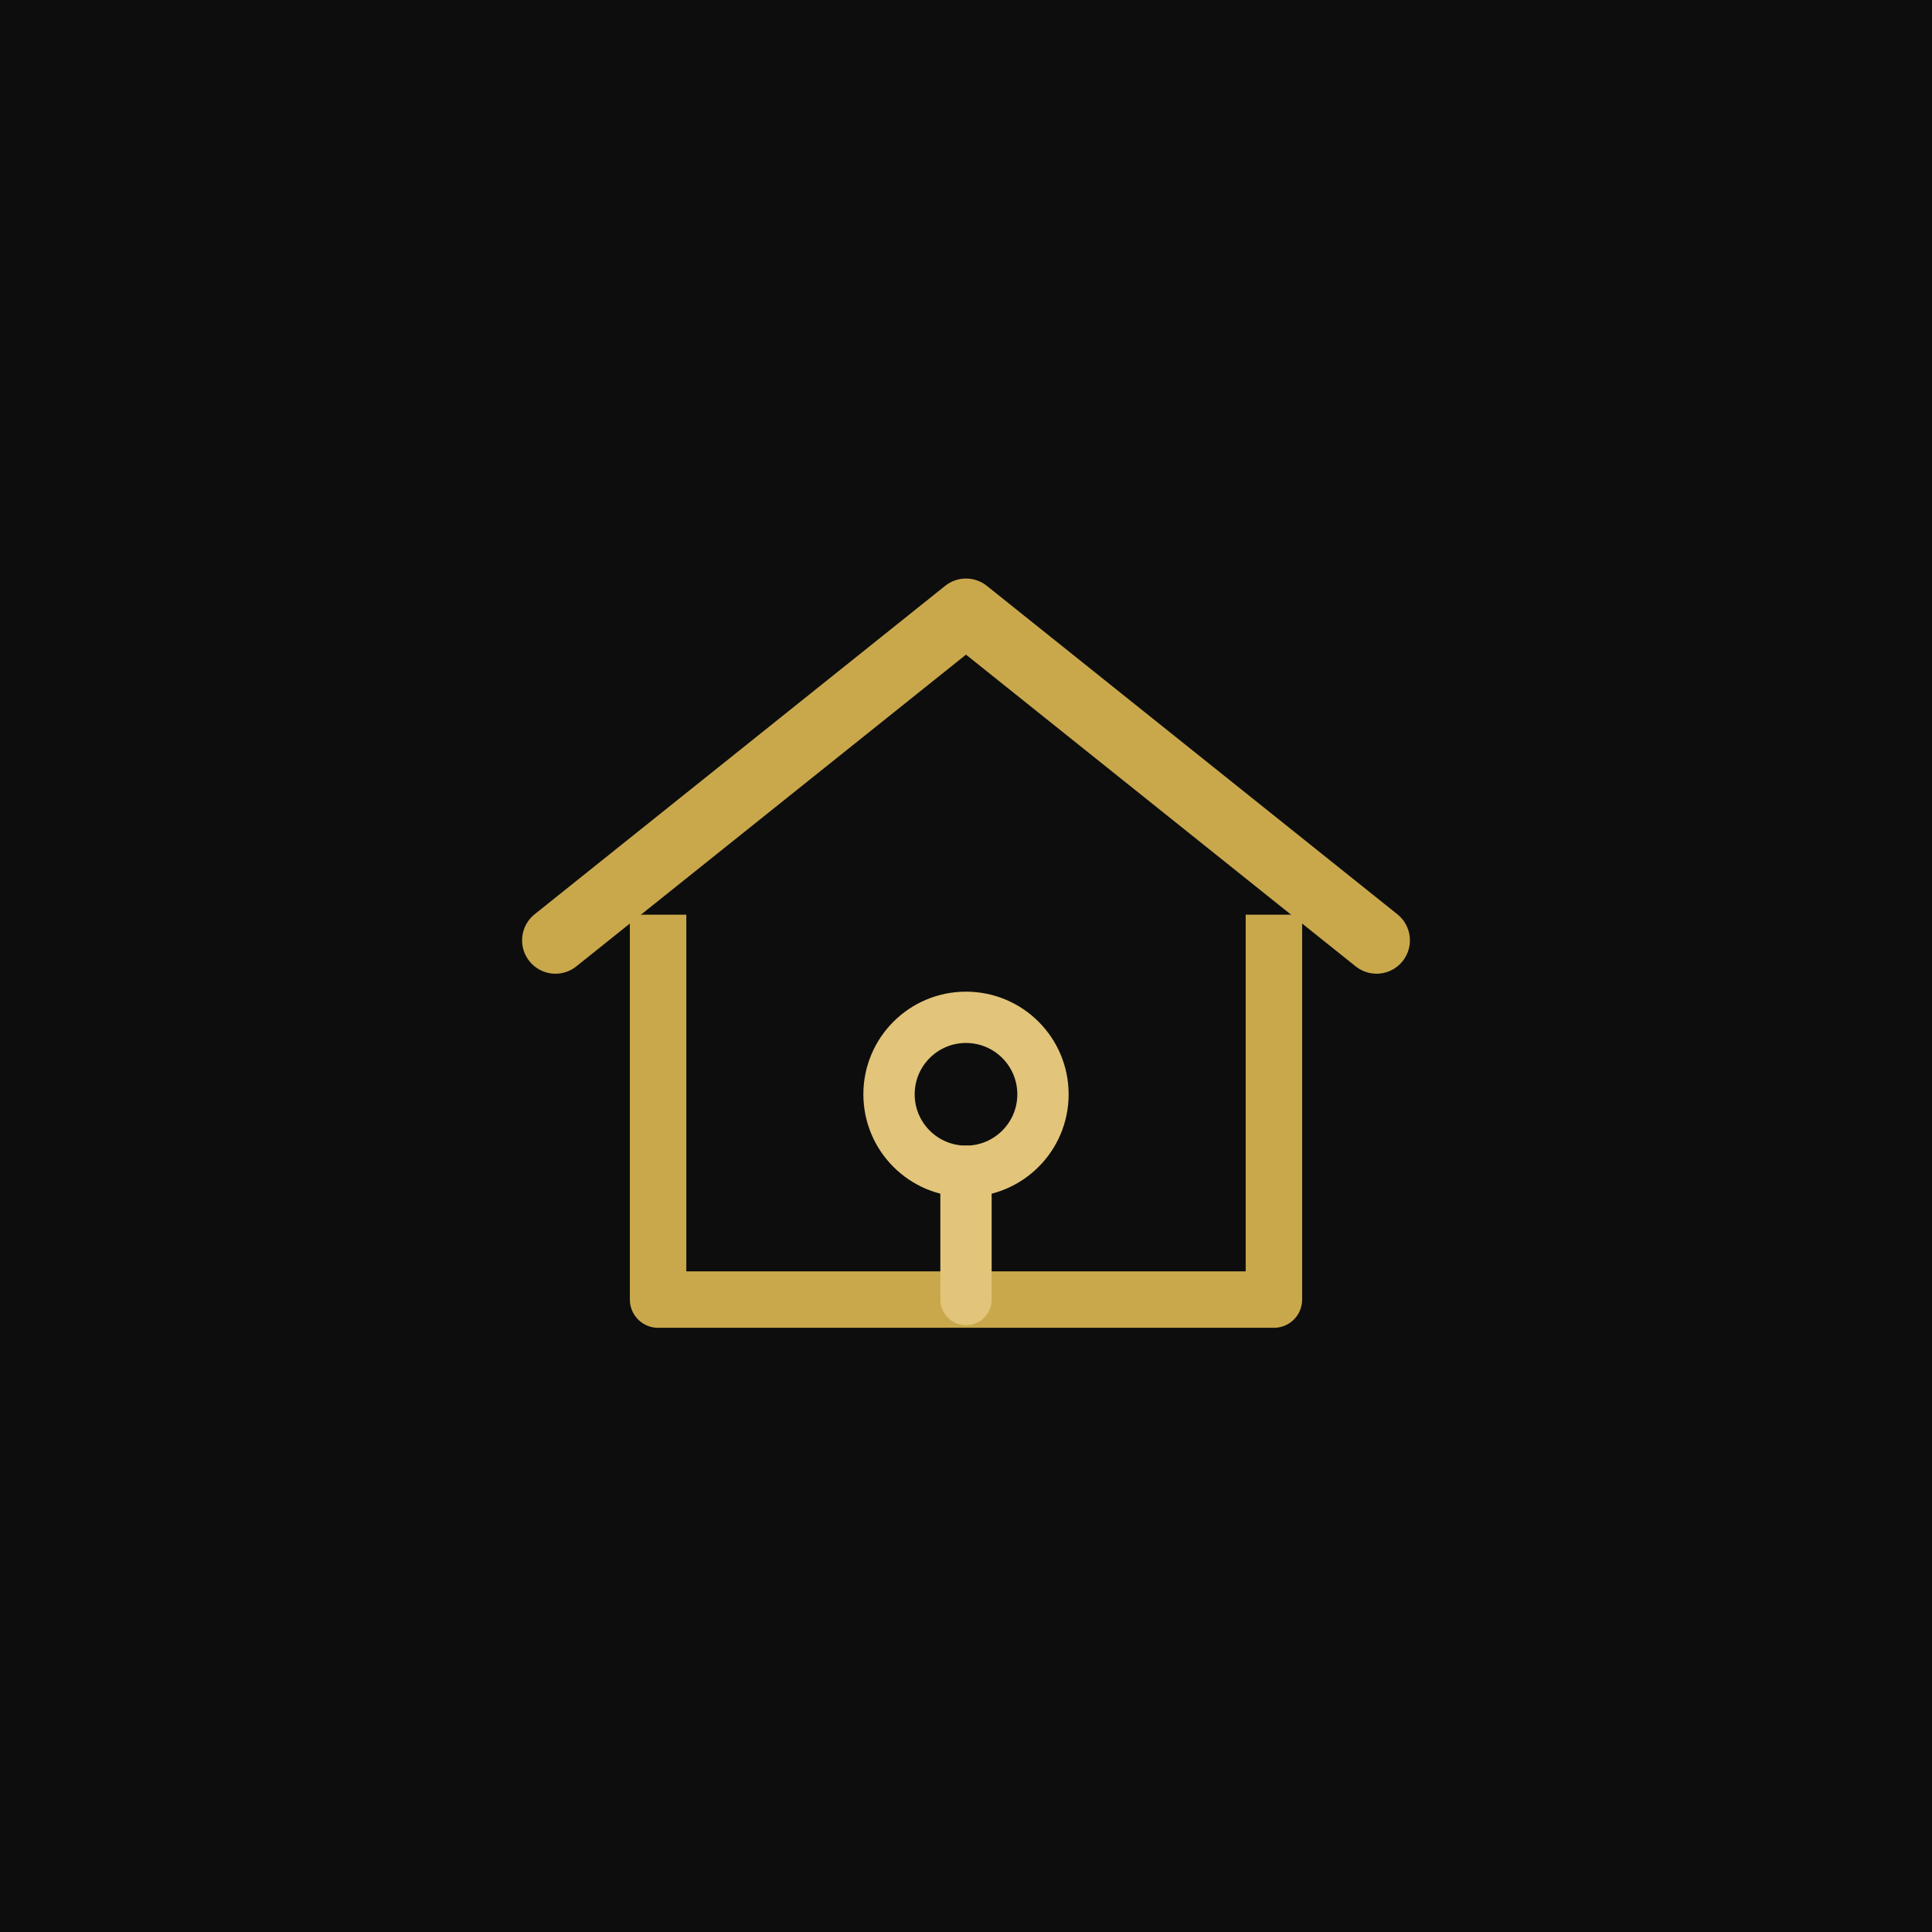
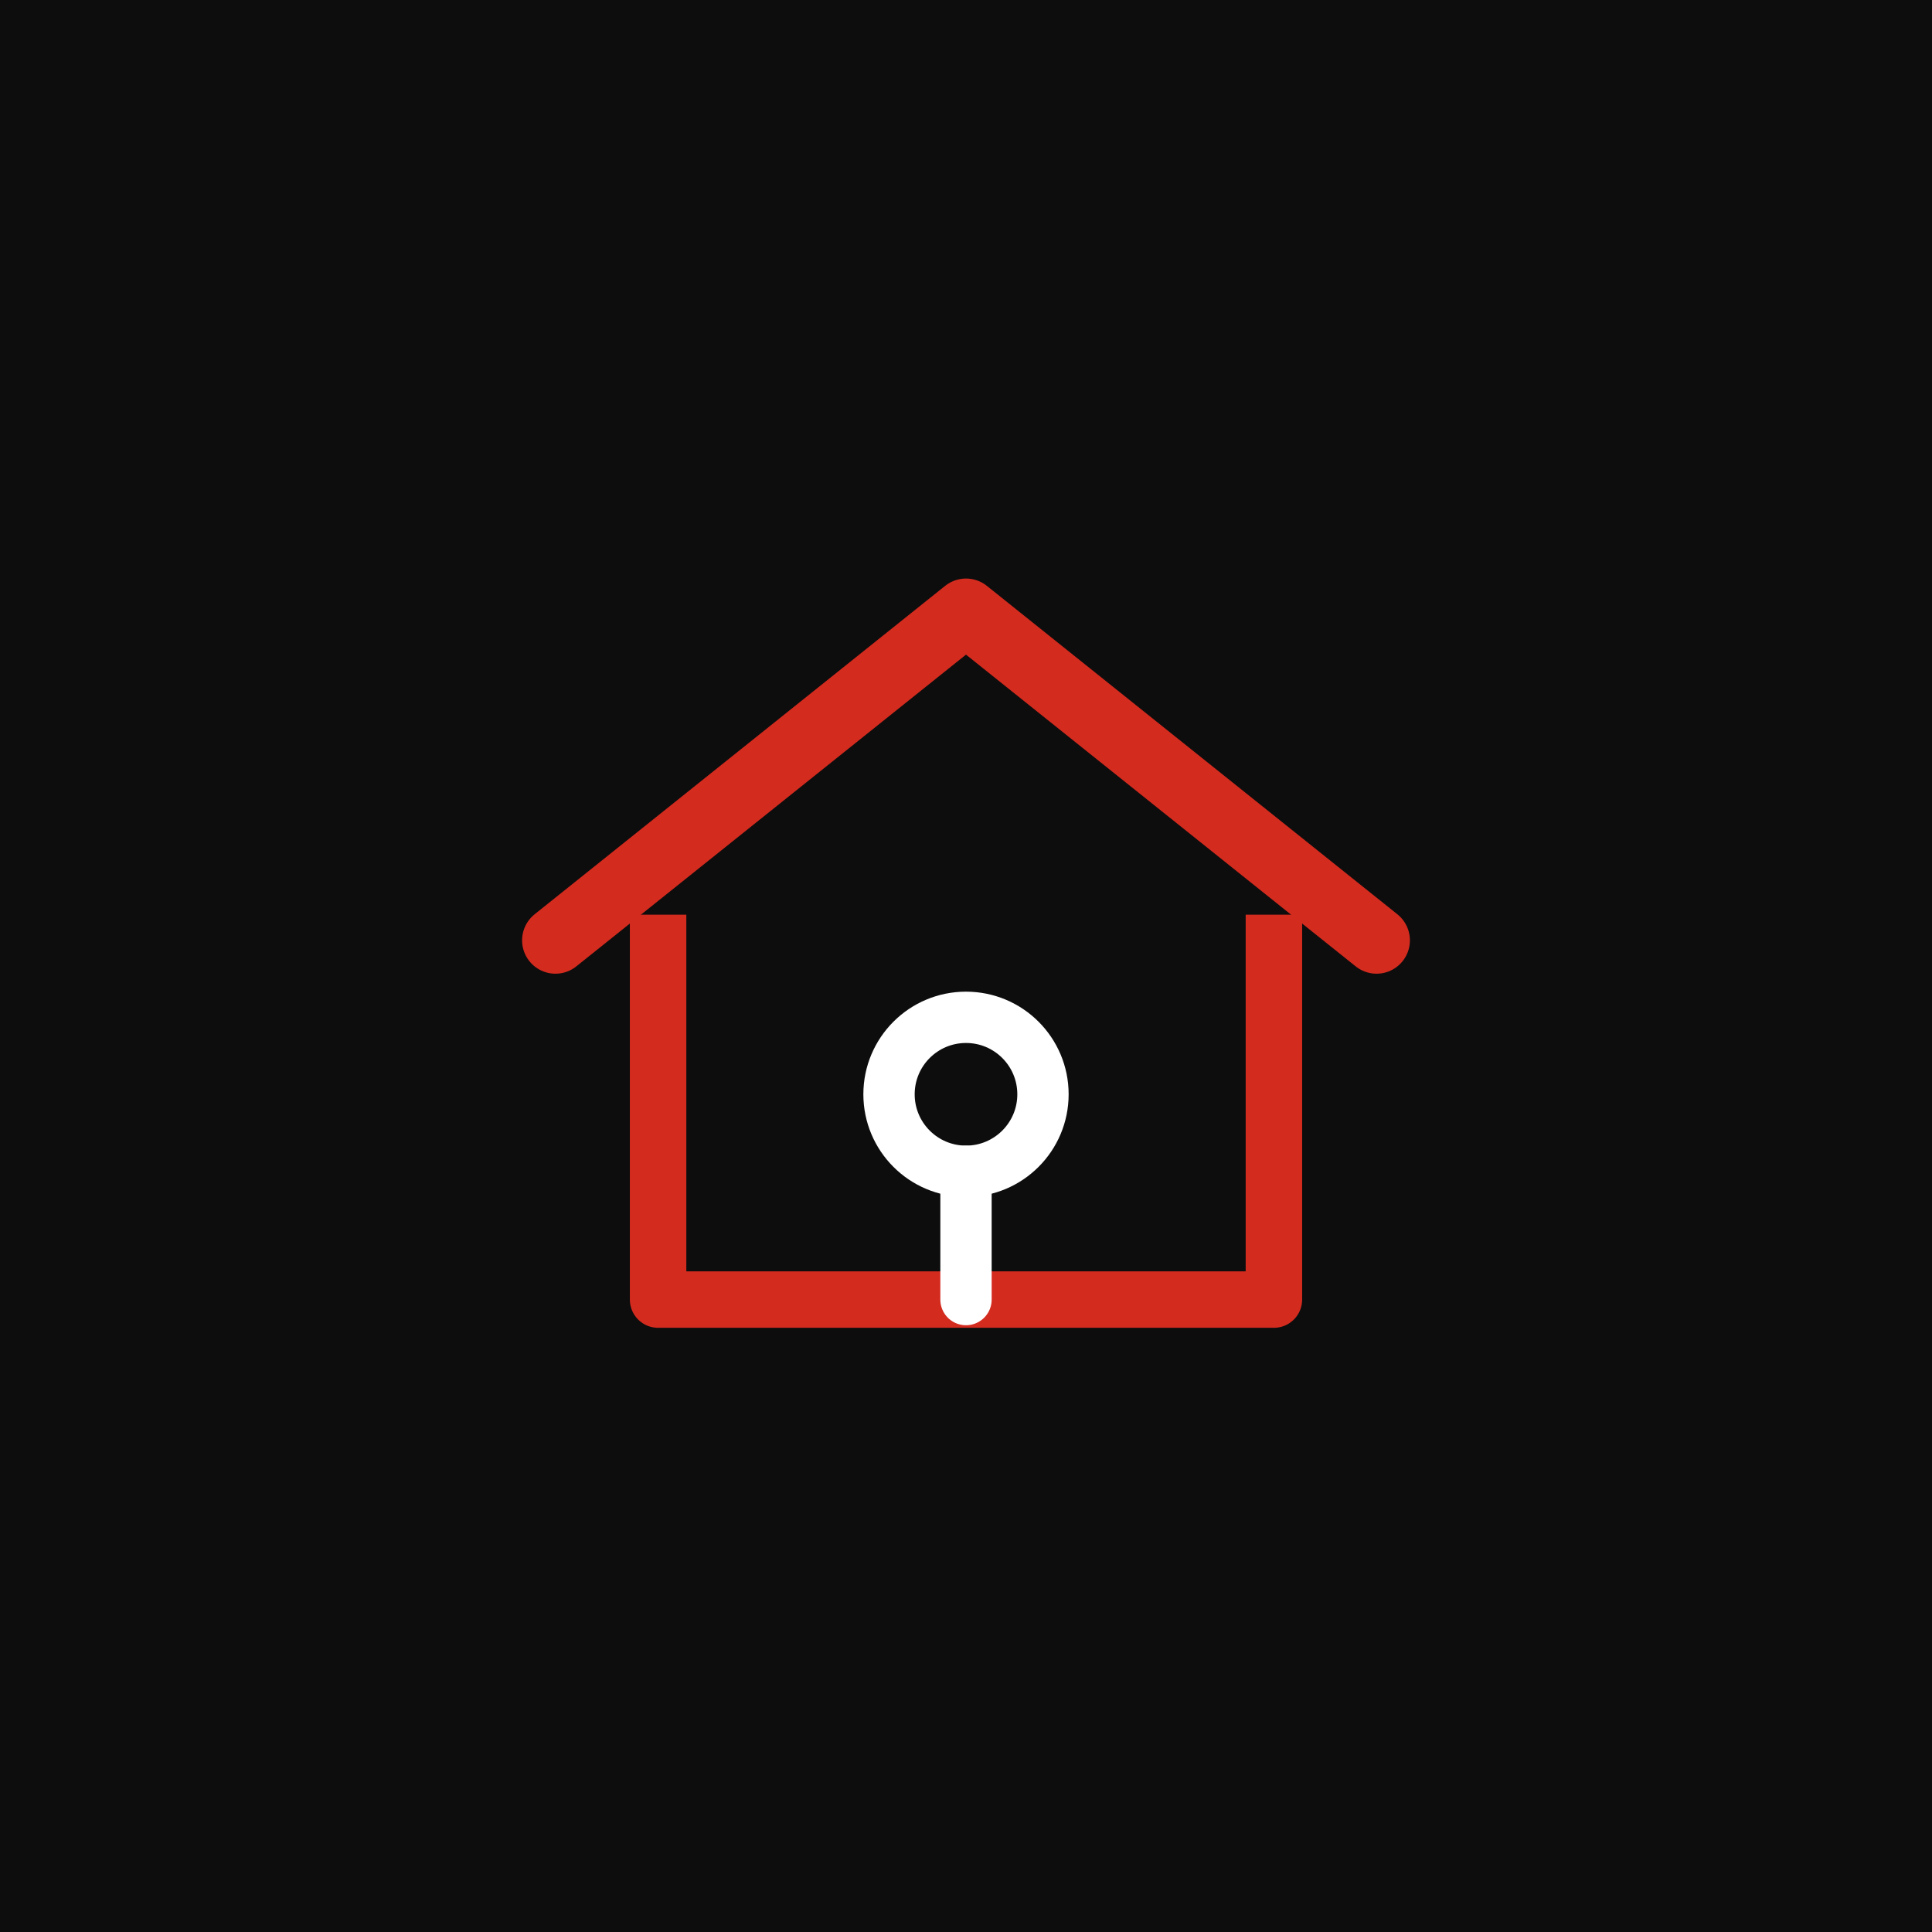
<svg xmlns="http://www.w3.org/2000/svg" viewBox="0 0 512 512" width="512" height="512">
  <rect width="512" height="512" fill="#0d0d0d" />
  <g transform="translate(256 256) scale(0.68) translate(-256 -256)">
-     <path d="M96 246 256 118l160 128" fill="none" stroke="#c9a84c" stroke-width="26" stroke-linecap="round" stroke-linejoin="round" />
-     <path d="M136 236v150h240V236" fill="none" stroke="#c9a84c" stroke-width="22" stroke-linejoin="round" />
-     <circle cx="256" cy="306" r="30" fill="none" stroke="#e2c47a" stroke-width="20" />
-     <path d="M256 336v50" stroke="#e2c47a" stroke-width="20" stroke-linecap="round" />
+     <path d="M96 246 256 118l160 128" fill="none" stroke="#d42b1f" stroke-width="26" stroke-linecap="round" stroke-linejoin="round" />
+     <path d="M136 236v150h240V236" fill="none" stroke="#d42b1f" stroke-width="22" stroke-linejoin="round" />
+     <circle cx="256" cy="306" r="30" fill="none" stroke="#ffffff" stroke-width="20" />
+     <path d="M256 336v50" stroke="#ffffff" stroke-width="20" stroke-linecap="round" />
  </g>
</svg>
